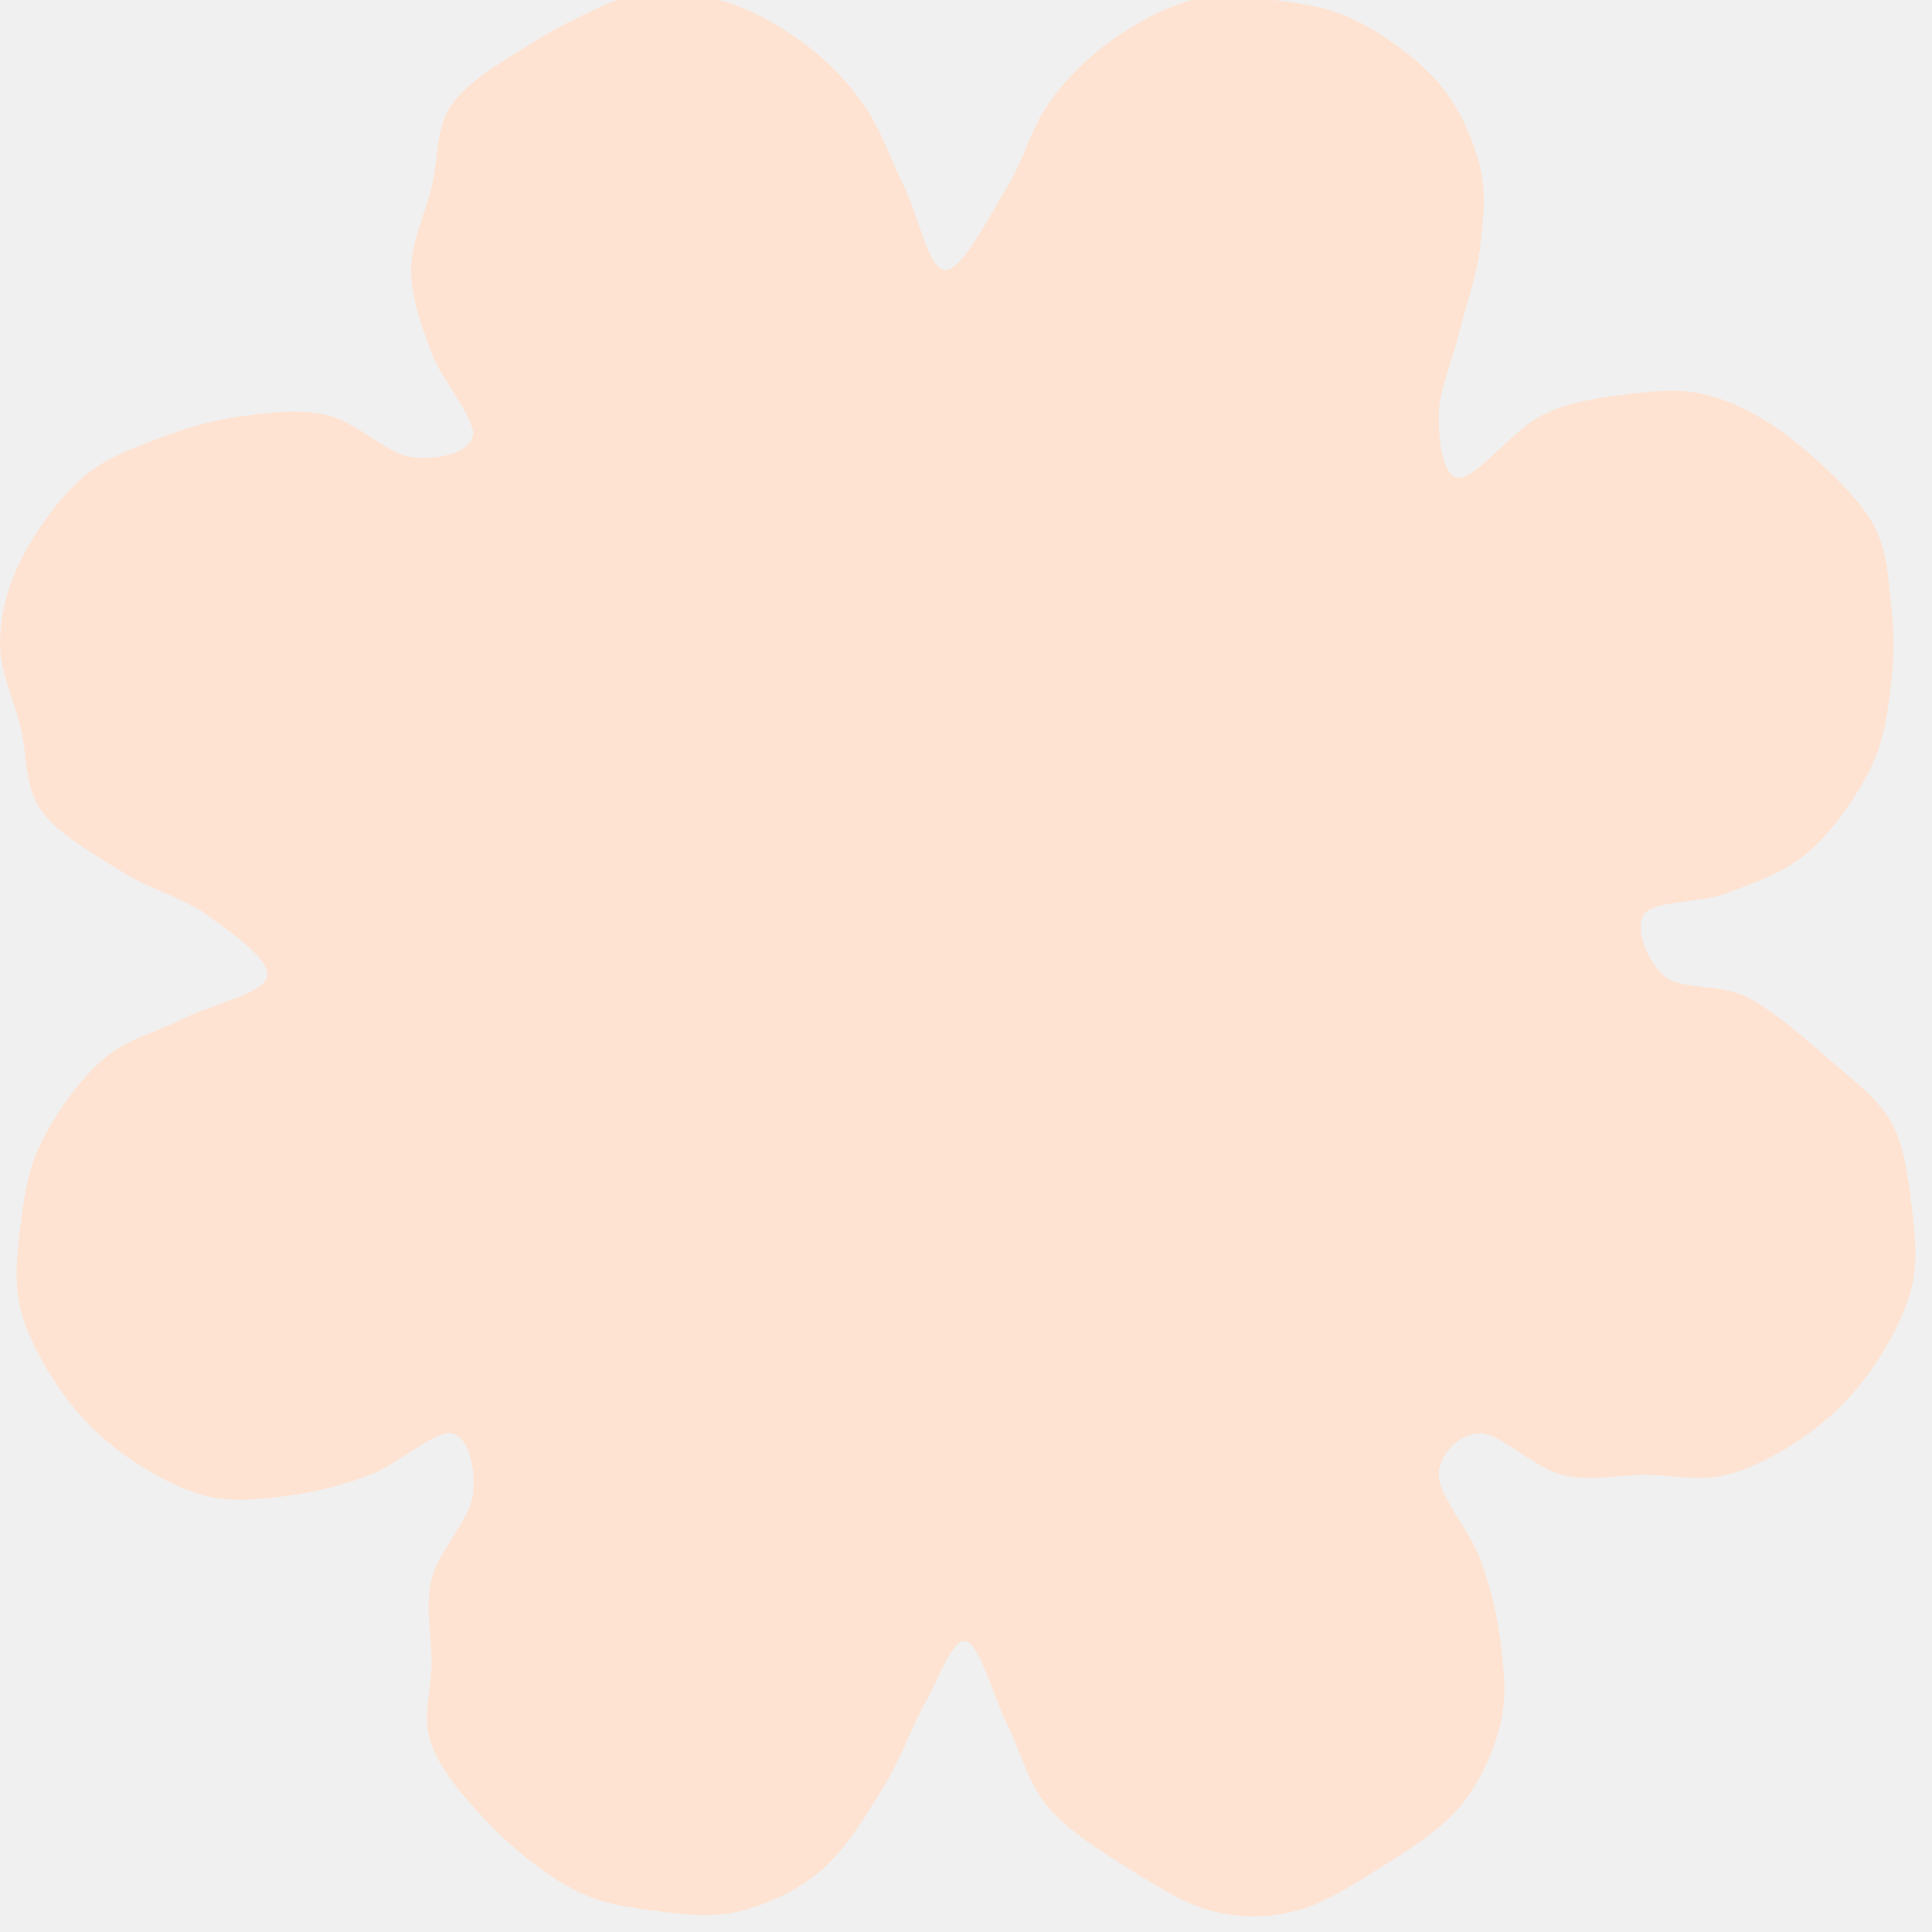
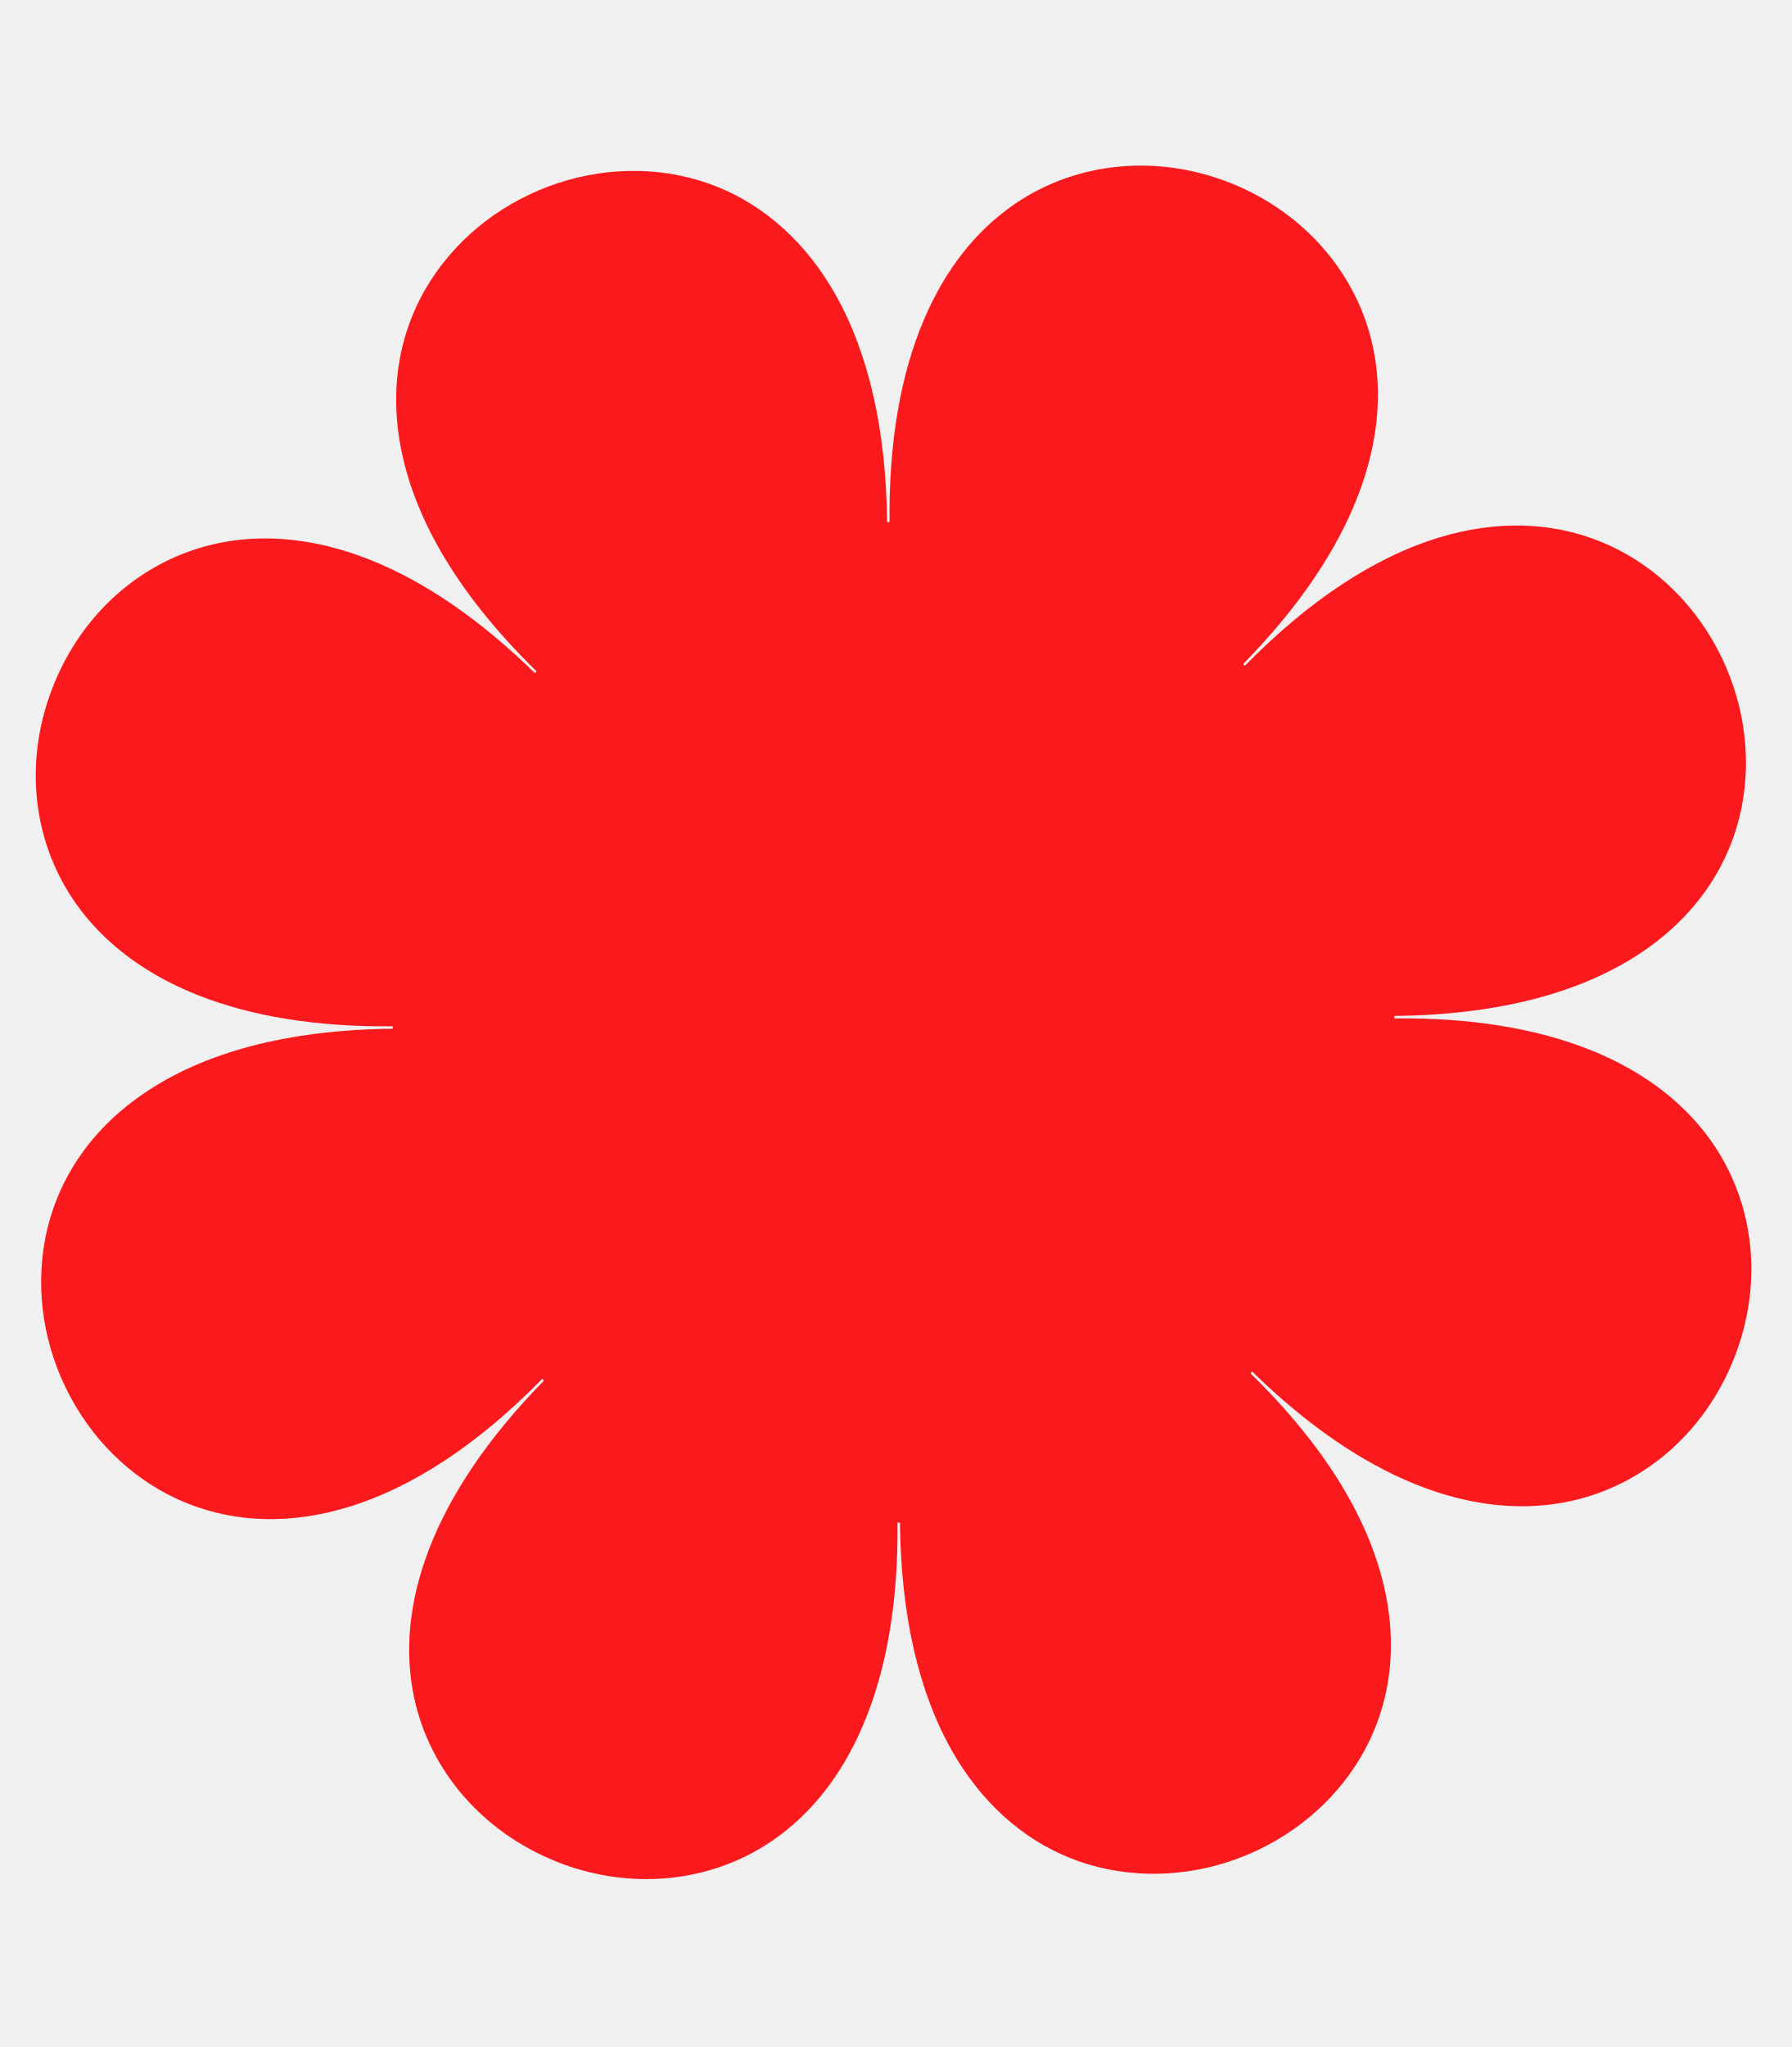
- <svg xmlns="http://www.w3.org/2000/svg" viewBox="0 0 100 100" fill="#fee3d2" preserveAspectRatio="none">
-   <path d="M31.91,0.00 C31.03,0.36 29.08,1.25 27.66,2.15 C26.24,3.05 24.29,4.12 23.40,5.38 C22.52,6.63 22.70,8.24 22.34,9.68 C21.99,11.11 21.28,12.54 21.28,13.98 C21.28,15.41 21.81,16.85 22.34,18.28 C22.87,19.71 24.65,21.68 24.47,22.58 C24.29,23.48 22.52,23.84 21.28,23.66 C20.04,23.48 18.44,21.86 17.02,21.51 C15.60,21.15 14.18,21.33 12.77,21.51 C11.35,21.68 9.93,22.04 8.51,22.58 C7.09,23.12 5.50,23.66 4.26,24.73 C3.01,25.81 1.77,27.60 1.06,29.03 C0.35,30.47 0.00,31.90 0.00,33.33 C0.00,34.77 0.71,36.20 1.06,37.63 C1.42,39.07 1.24,40.68 2.13,41.94 C3.01,43.19 4.96,44.27 6.38,45.16 C7.80,46.06 9.40,46.42 10.64,47.31 C11.88,48.21 14.01,49.64 13.83,50.54 C13.65,51.43 10.99,51.97 9.57,52.69 C8.16,53.41 6.56,53.76 5.32,54.84 C4.08,55.91 2.84,57.71 2.13,59.14 C1.42,60.57 1.24,62.01 1.06,63.44 C0.89,64.87 0.71,66.31 1.06,67.74 C1.42,69.18 2.30,70.79 3.19,72.04 C4.08,73.30 5.14,74.37 6.38,75.27 C7.62,76.16 9.22,77.06 10.64,77.42 C12.06,77.78 13.48,77.60 14.89,77.42 C16.31,77.24 17.73,76.88 19.15,76.34 C20.57,75.81 22.52,74.01 23.40,74.19 C24.29,74.37 24.65,76.16 24.47,77.42 C24.29,78.67 22.70,80.29 22.34,81.72 C21.99,83.15 22.34,84.59 22.34,86.02 C22.34,87.46 21.81,88.89 22.34,90.32 C22.87,91.76 24.29,93.37 25.53,94.62 C26.77,95.88 28.37,97.13 29.79,97.85 C31.21,98.57 32.62,98.75 34.04,98.92 C35.46,99.10 36.88,99.28 38.30,98.92 C39.72,98.57 41.31,97.85 42.55,96.77 C43.79,95.70 44.86,93.91 45.74,92.47 C46.63,91.04 47.16,89.43 47.87,88.17 C48.58,86.92 49.29,84.77 50.00,84.95 C50.71,85.13 51.42,87.81 52.13,89.25 C52.84,90.68 53.19,92.29 54.26,93.55 C55.32,94.80 57.09,95.88 58.51,96.77 C59.93,97.67 61.35,98.57 62.77,98.92 C64.18,99.28 65.60,99.28 67.02,98.92 C68.44,98.57 69.86,97.67 71.28,96.77 C72.70,95.88 74.47,94.80 75.53,93.55 C76.60,92.29 77.30,90.68 77.66,89.25 C78.01,87.81 77.84,86.38 77.66,84.95 C77.48,83.51 77.13,82.08 76.60,80.65 C76.06,79.21 74.47,77.42 74.47,76.34 C74.47,75.27 75.53,74.19 76.60,74.19 C77.66,74.19 79.43,75.99 80.85,76.34 C82.27,76.70 83.69,76.34 85.11,76.34 C86.52,76.34 87.94,76.70 89.36,76.34 C90.78,75.99 92.38,75.09 93.62,74.19 C94.86,73.30 95.92,72.22 96.81,70.97 C97.70,69.71 98.58,68.10 98.94,66.67 C99.29,65.23 99.11,63.80 98.94,62.37 C98.76,60.93 98.58,59.32 97.87,58.06 C97.16,56.81 95.92,55.91 94.68,54.84 C93.44,53.76 91.84,52.33 90.43,51.61 C89.01,50.90 87.06,51.25 86.17,50.54 C85.28,49.82 84.57,48.03 85.11,47.31 C85.64,46.59 87.94,46.77 89.36,46.24 C90.78,45.70 92.38,45.16 93.62,44.09 C94.86,43.01 96.10,41.22 96.81,39.78 C97.52,38.35 97.70,36.92 97.87,35.48 C98.05,34.05 98.05,32.62 97.87,31.18 C97.70,29.75 97.70,28.32 96.81,26.88 C95.92,25.45 93.97,23.66 92.55,22.58 C91.13,21.51 89.72,20.79 88.30,20.43 C86.88,20.07 85.46,20.25 84.04,20.43 C82.62,20.61 81.21,20.79 79.79,21.51 C78.37,22.22 76.42,24.73 75.53,24.73 C74.65,24.73 74.47,22.76 74.47,21.51 C74.47,20.25 75.18,18.64 75.53,17.20 C75.89,15.77 76.42,14.34 76.60,12.90 C76.77,11.47 76.95,10.04 76.60,8.60 C76.24,7.17 75.53,5.56 74.47,4.30 C73.40,3.05 71.63,1.79 70.21,1.08 C68.79,0.36 67.38,0.18 65.96,0.00 C64.54,-0.18 63.12,-0.36 61.70,0.00 C60.28,0.36 58.69,1.25 57.45,2.15 C56.21,3.05 55.14,4.12 54.26,5.38 C53.37,6.63 53.01,8.24 52.13,9.68 C51.24,11.11 49.82,13.98 48.94,13.98 C48.05,13.98 47.52,11.11 46.81,9.68 C46.10,8.24 45.57,6.63 44.68,5.38 C43.79,4.12 42.73,3.05 41.49,2.15 C40.25,1.25 38.65,0.36 37.23,0.00 C35.82,-0.36 33.87,0.00 32.98,0.00 C32.09,0.00 32.80,-0.36 31.91,0.00 Z" />
+ <svg xmlns="http://www.w3.org/2000/svg" width="330" height="377" viewBox="0 0 330 377" fill="none">
+   <mask id="mask0_1098_4027" style="mask-type:luminance" maskUnits="userSpaceOnUse" x="0" y="0" width="330" height="377">
+     <path d="M0 0H329.505V376.438H0V0Z" fill="white" />
+   </mask>
+   <g mask="url(#mask0_1098_4027)">
+     <path d="M186.98 37.531C198.398 29.74 213.289 28.331 226.808 33.76C240.327 39.188 250.097 50.5 252.935 64.02C254.712 72.493 253.835 81.519 250.324 90.847C246.39 101.296 239.217 111.878 228.993 122.302L229.315 122.617C241.145 110.556 253.2 102.603 265.145 98.982C275.5 95.843 285.631 96.051 294.727 99.704C303.822 103.356 311.491 110.369 316.319 119.458C321.083 128.424 322.712 138.646 320.906 148.234C318.867 159.059 312.658 168.322 302.955 175.016C291.622 182.836 276.109 186.906 256.855 187.105L256.859 187.555C270.831 187.41 282.997 189.376 293.021 193.4C306.124 198.663 315.383 207.401 319.797 218.667C323.707 228.666 323.541 239.939 319.323 250.417C315.105 260.893 307.41 269.146 297.651 273.663C286.658 278.749 273.919 278.655 260.812 273.39C250.792 269.368 240.646 262.374 230.664 252.608L230.349 252.93C244.106 266.385 252.478 280.04 255.239 293.526C257.601 305.065 255.661 316.043 249.63 325.265C244.287 333.432 236.03 339.685 226.377 342.862C216.595 346.08 206.101 345.803 197.102 342.189C188.104 338.577 180.552 331.684 175.254 322.259C169.143 311.388 165.957 297.313 165.781 280.428L165.33 280.432C165.479 295.022 163.326 307.62 158.921 317.88C154.988 327.043 149.364 334.163 142.212 339.044C130.794 346.835 115.906 348.245 102.384 342.817L102.392 342.805C88.87 337.374 79.104 326.064 76.263 312.549C74.486 304.076 75.363 295.05 78.875 285.721C82.809 275.272 89.982 264.691 100.206 254.266L99.883 253.951C88.054 266.013 76 273.967 64.054 277.586C53.698 280.725 43.568 280.517 34.473 276.865C25.376 273.213 17.709 266.2 12.88 257.111C8.115 248.145 6.487 237.922 8.293 228.334C10.333 217.51 16.541 208.246 26.244 201.552C37.576 193.732 53.091 189.662 72.344 189.463L72.341 189.013C58.368 189.16 46.203 187.193 36.179 183.168C23.076 177.907 13.817 169.168 9.403 157.901C5.492 147.904 5.658 136.629 9.877 126.152C14.094 115.675 21.786 107.421 31.54 102.911C42.534 97.826 55.276 97.923 68.38 103.184C78.399 107.208 88.545 114.202 98.528 123.966L98.842 123.645C85.085 110.19 76.712 96.534 73.953 83.05C71.59 71.51 73.531 60.533 79.561 51.311C84.905 43.143 93.161 36.89 102.814 33.714C112.597 30.496 123.09 30.772 132.089 34.386C141.087 37.999 148.64 44.892 153.938 54.316C160.048 65.187 163.235 79.261 163.41 96.147L163.861 96.143C163.712 81.554 165.866 68.956 170.27 58.696C174.203 49.532 179.827 42.413 186.98 37.531Z" fill="#FA1A1D" />
+   </g>
</svg>
